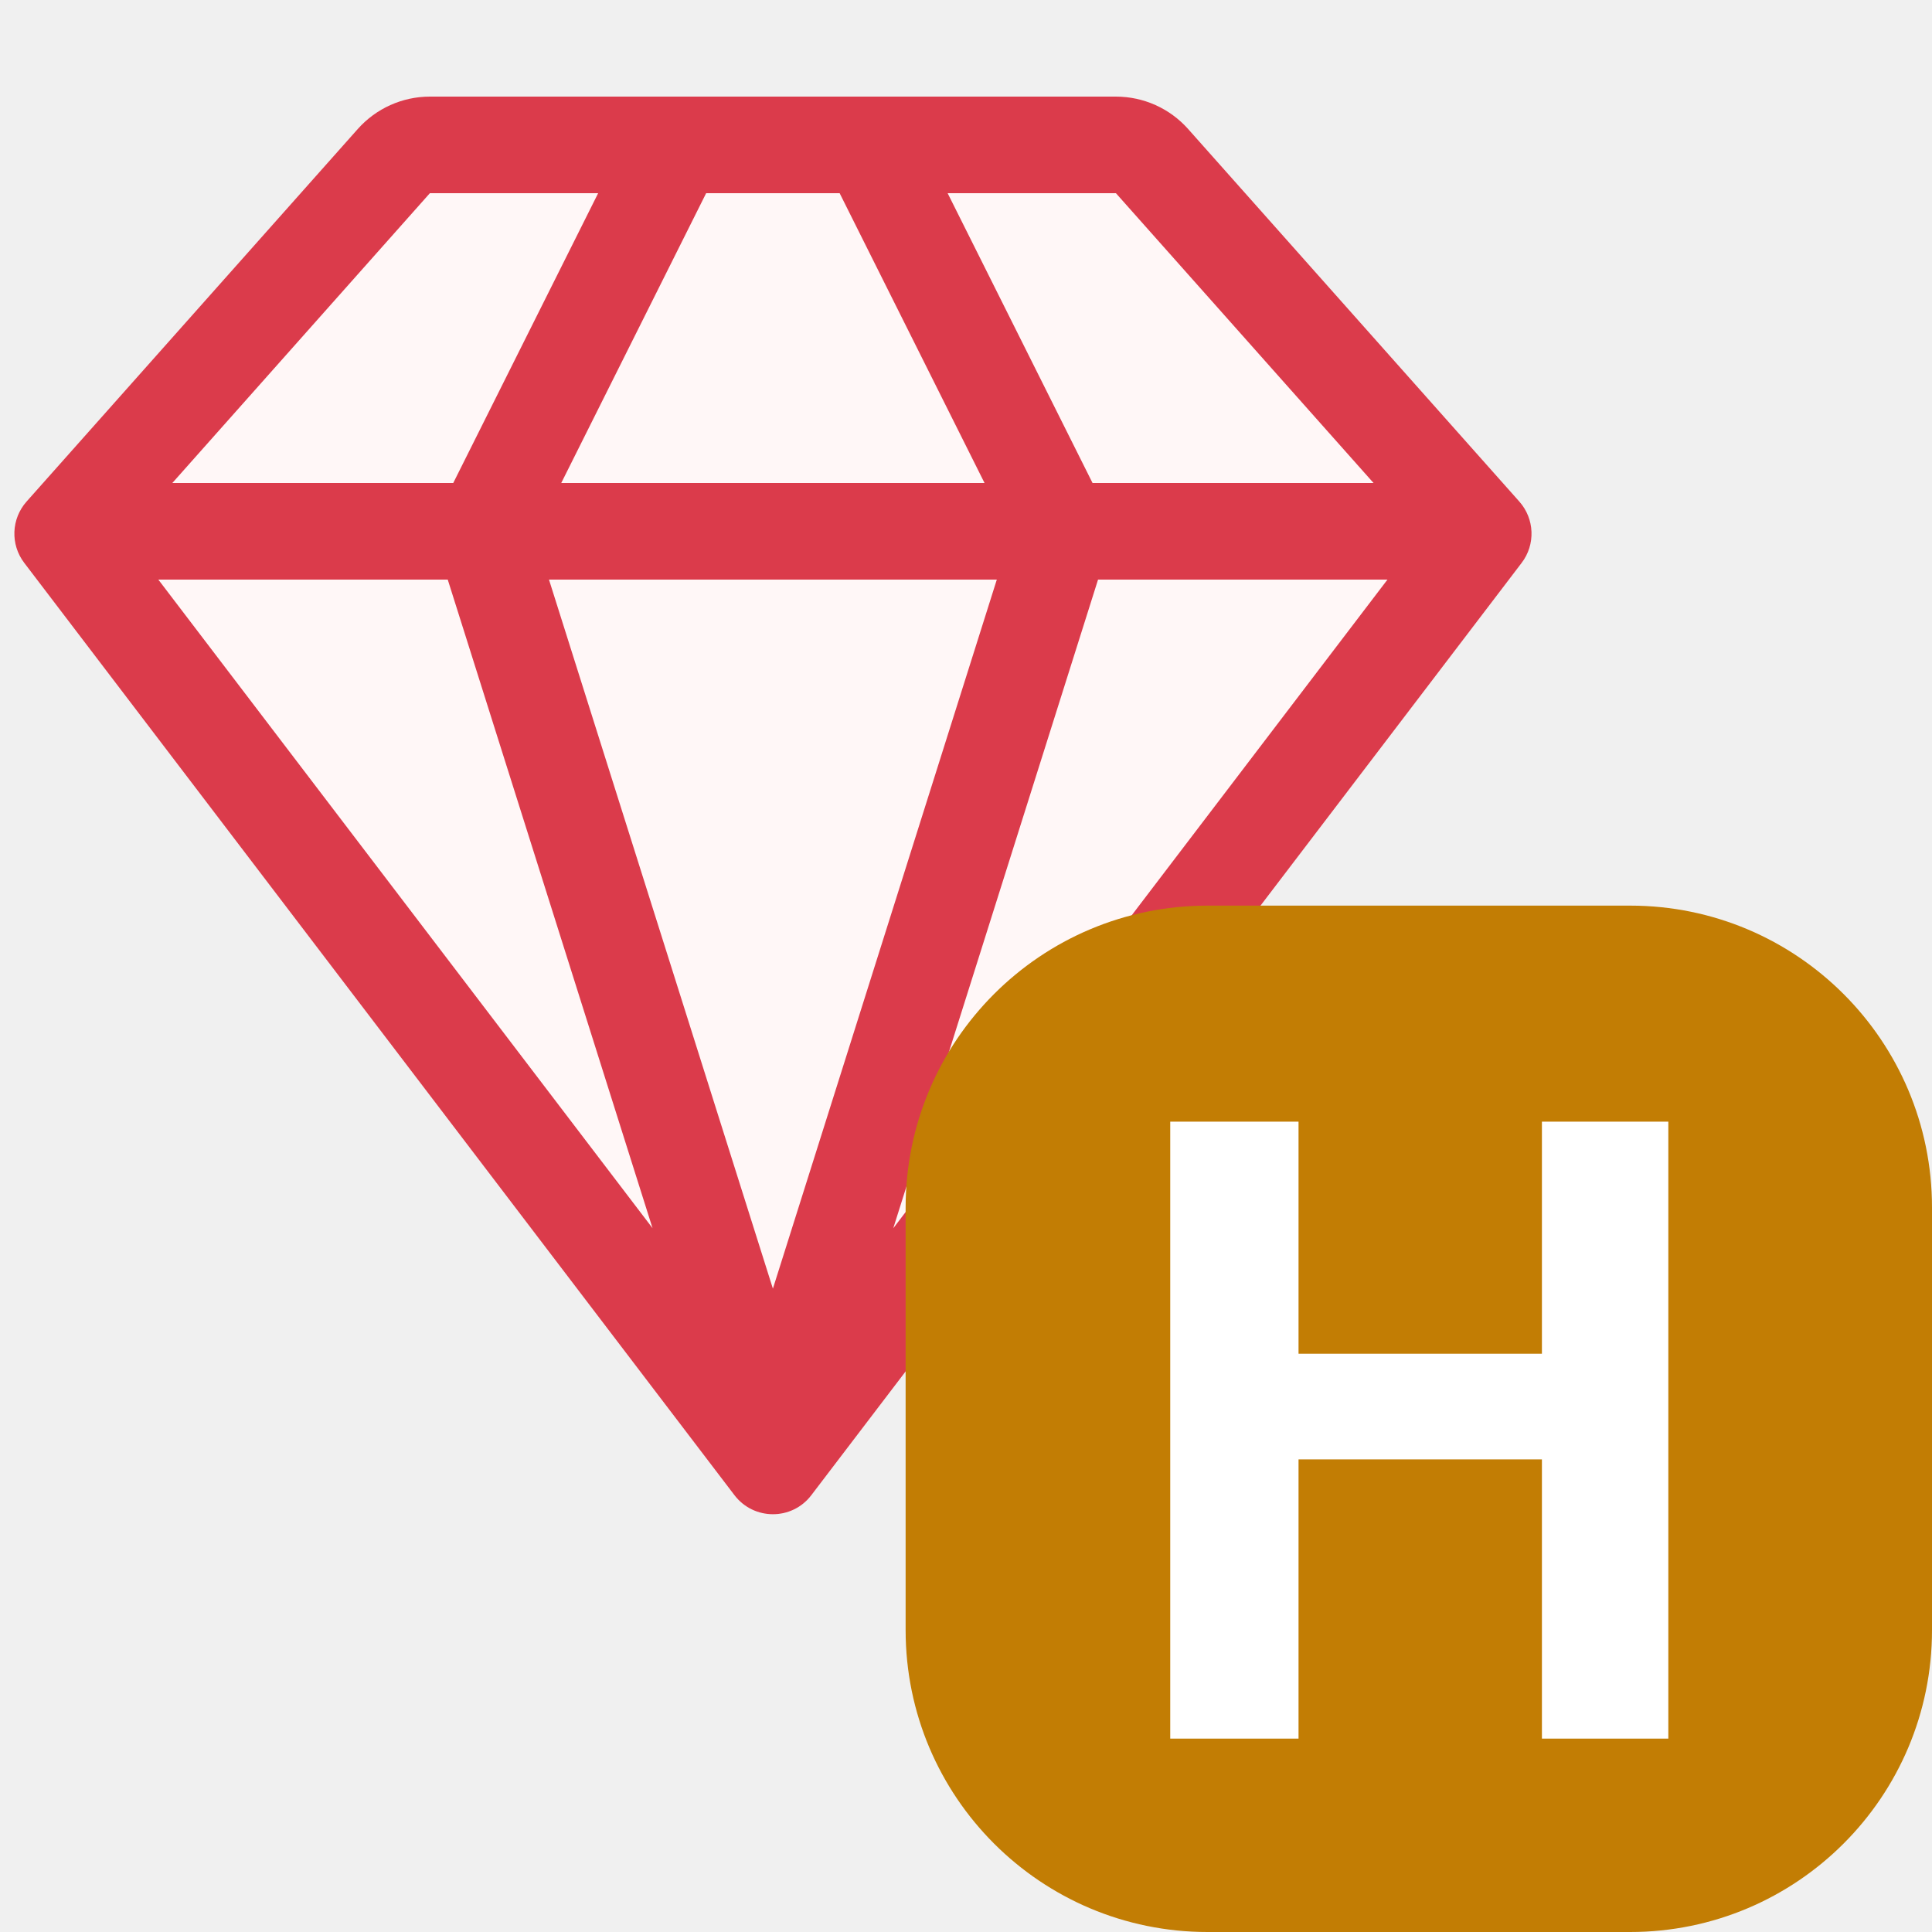
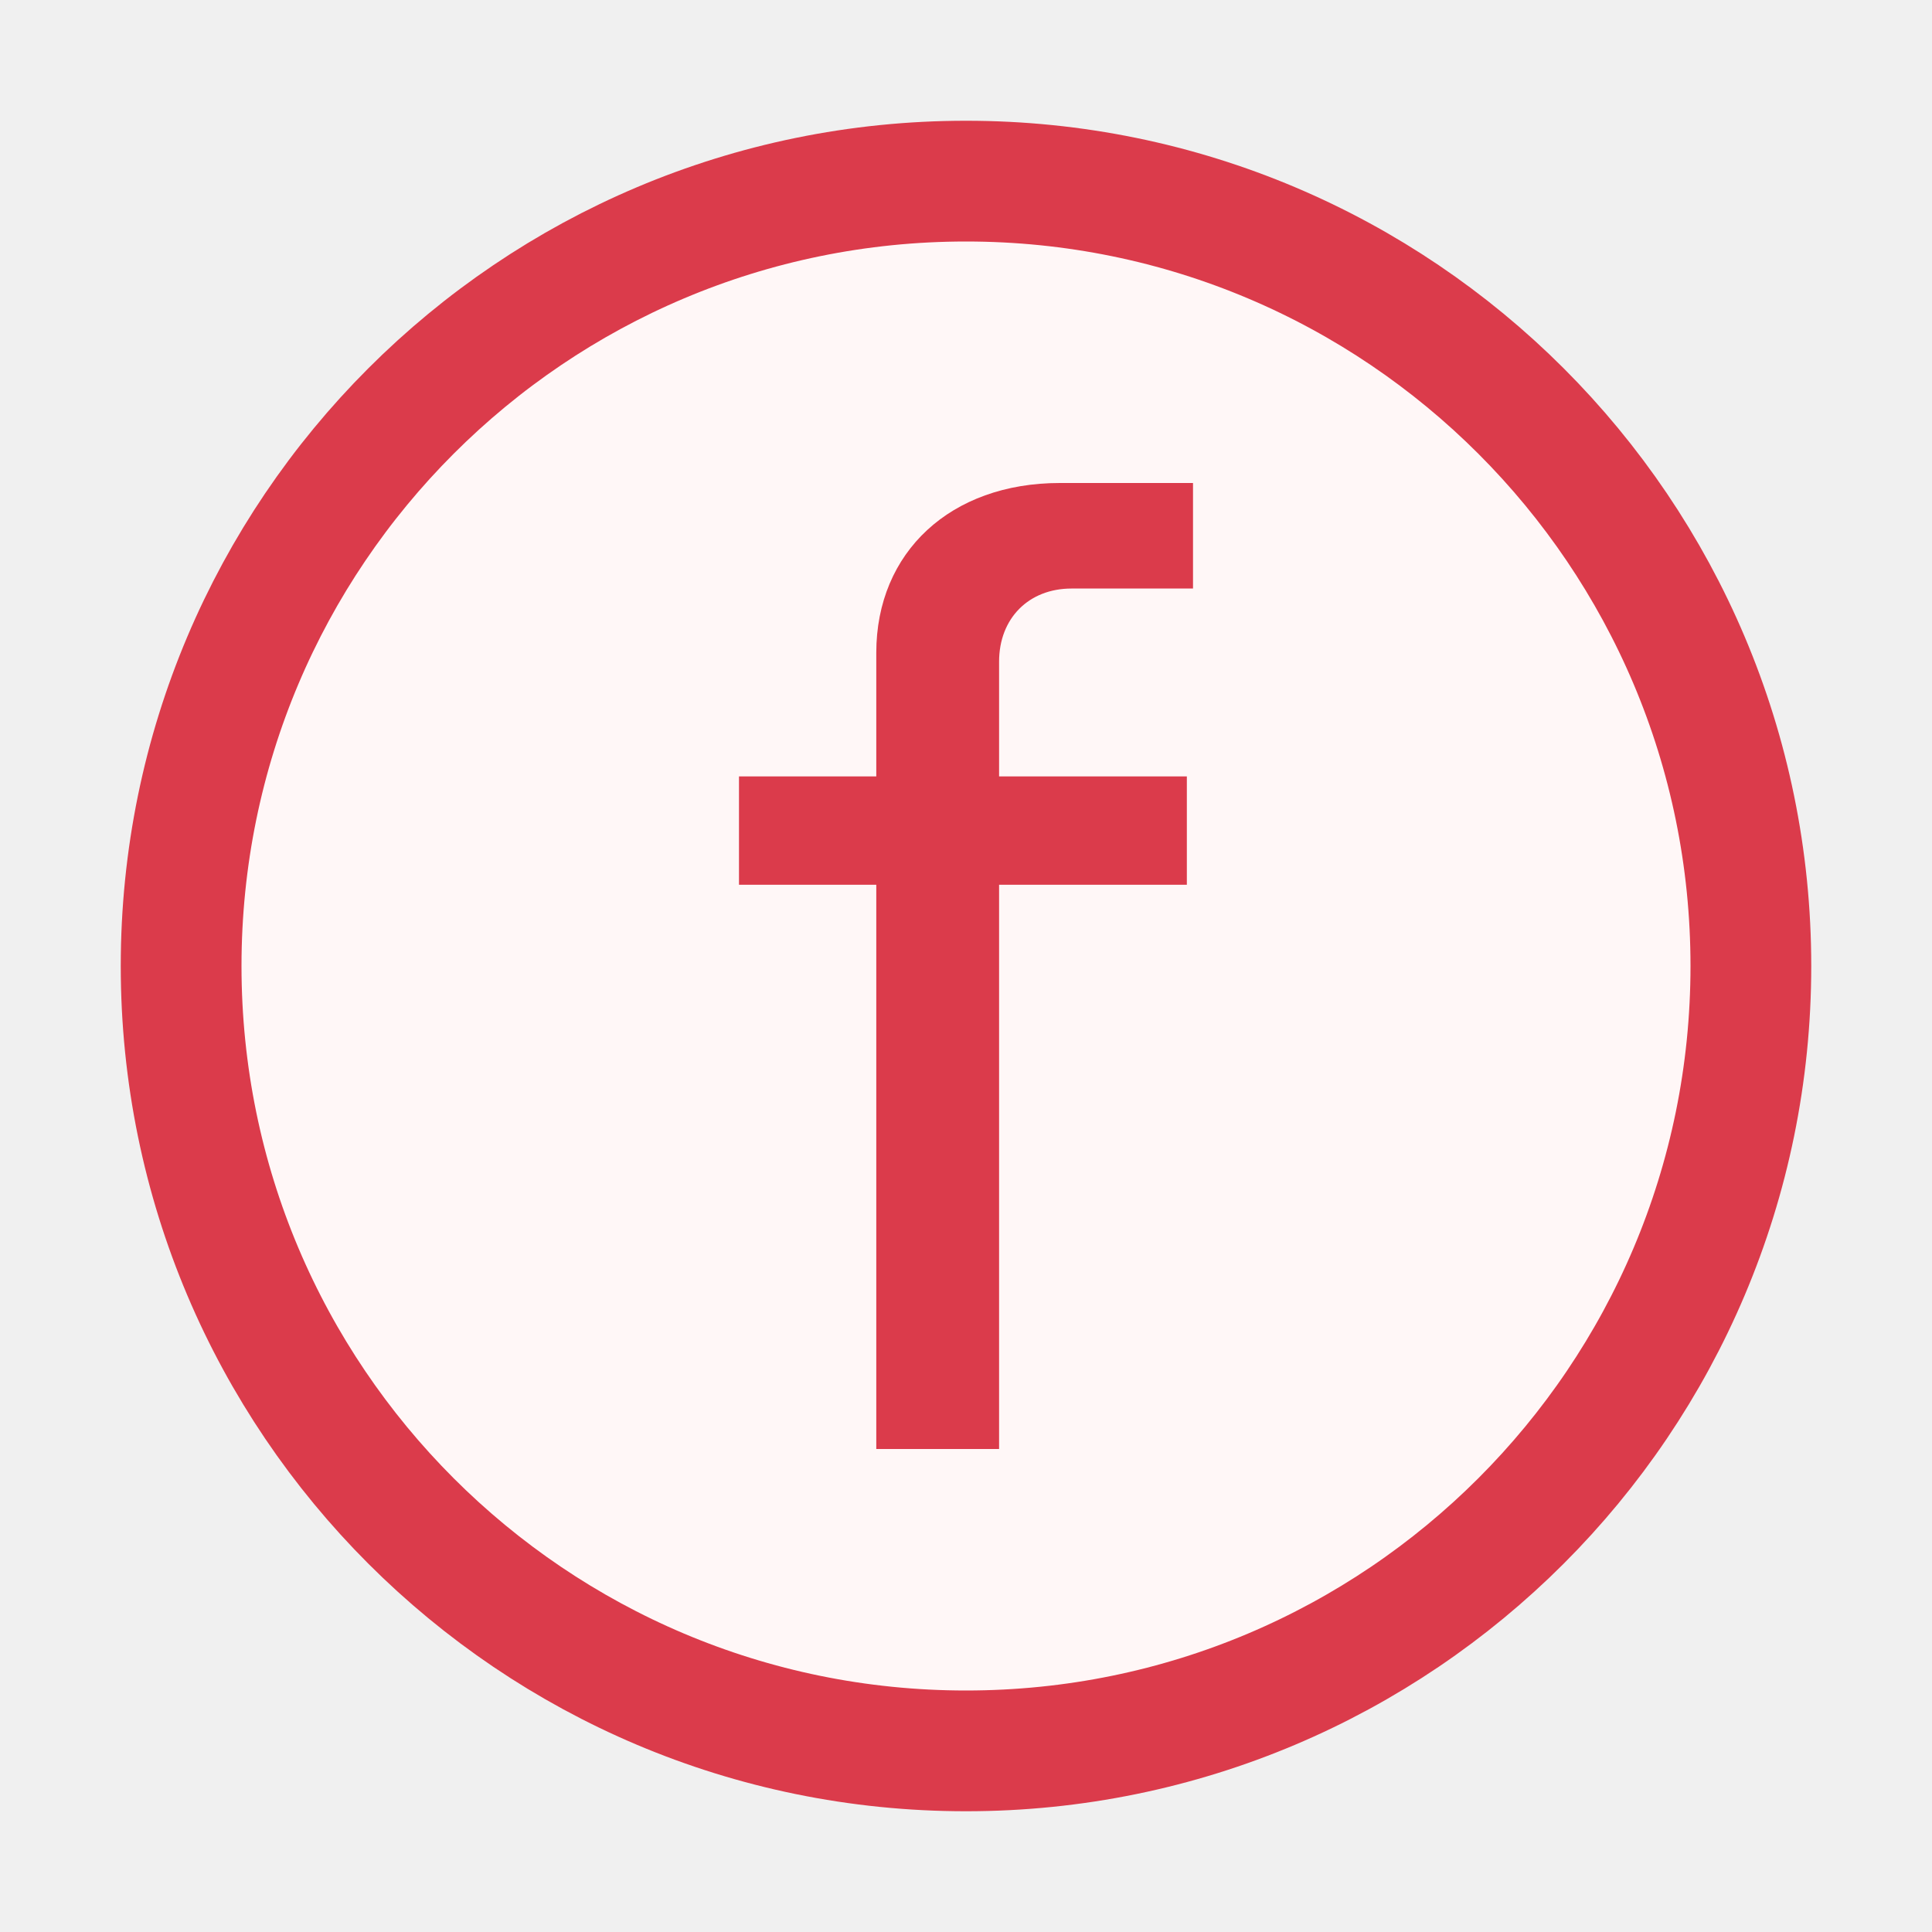
<svg xmlns="http://www.w3.org/2000/svg" width="16" height="16" viewBox="0 0 16 16" fill="none">
-   <g transform="scale(0.8)">
-     <path fill-rule="evenodd" clip-rule="evenodd" d="M0.251 5.827L7.603 15.478C7.804 15.741 8.199 15.741 8.399 15.478L15.752 5.827C15.897 5.637 15.887 5.371 15.728 5.192L12.3 1.336C12.11 1.122 11.838 1 11.552 1H4.45C4.165 1 3.893 1.122 3.703 1.336L0.275 5.192C0.116 5.371 0.106 5.637 0.251 5.827Z" fill="#FFF7F7" />
-     <path fill-rule="evenodd" clip-rule="evenodd" d="M0.251 5.827L7.603 15.478C7.804 15.741 8.199 15.741 8.399 15.478L15.752 5.827C15.897 5.637 15.887 5.371 15.728 5.192L12.3 1.336C12.11 1.122 11.838 1 11.552 1H4.45C4.165 1 3.893 1.122 3.703 1.336L0.275 5.192C0.116 5.371 0.106 5.637 0.251 5.827ZM9.247 12.715L14.363 6H11.367L9.247 12.715ZM14.219 5L11.552 2H9.81L11.31 5H14.219ZM8.692 2H7.31L5.81 5H10.192L8.692 2ZM6.192 2H4.45L1.784 5H4.692L6.192 2ZM1.639 6L6.755 12.714L4.635 6H1.639ZM8.001 13.34L5.683 6H10.319L8.001 13.34Z" fill="#DB3B4B" />
-   </g>
-   <rect x="7.5" y="7.5" width="8.5" height="8.5" rx="2.5" fill="#C27D04" />
-   <text x="11.75" y="14.4" font-family="Helvetica, Arial, sans-serif" font-size="7" font-weight="bold" text-anchor="middle" fill="#FFFFFF">H</text>
+   <circle cx="8" cy="8" r="6.5" fill="#FFF7F7" stroke="#DB3B4B" />
+   <path d="M7.257 12H8.274V7.327H9.829V6.43H8.274V5.48C8.274 5.12 8.52 4.874 8.874 4.874H9.88V4H8.777C7.874 4 7.257 4.571 7.257 5.406V6.43H6.12V7.327H7.257V12Z" fill="#DB3B4B" />
</svg>
